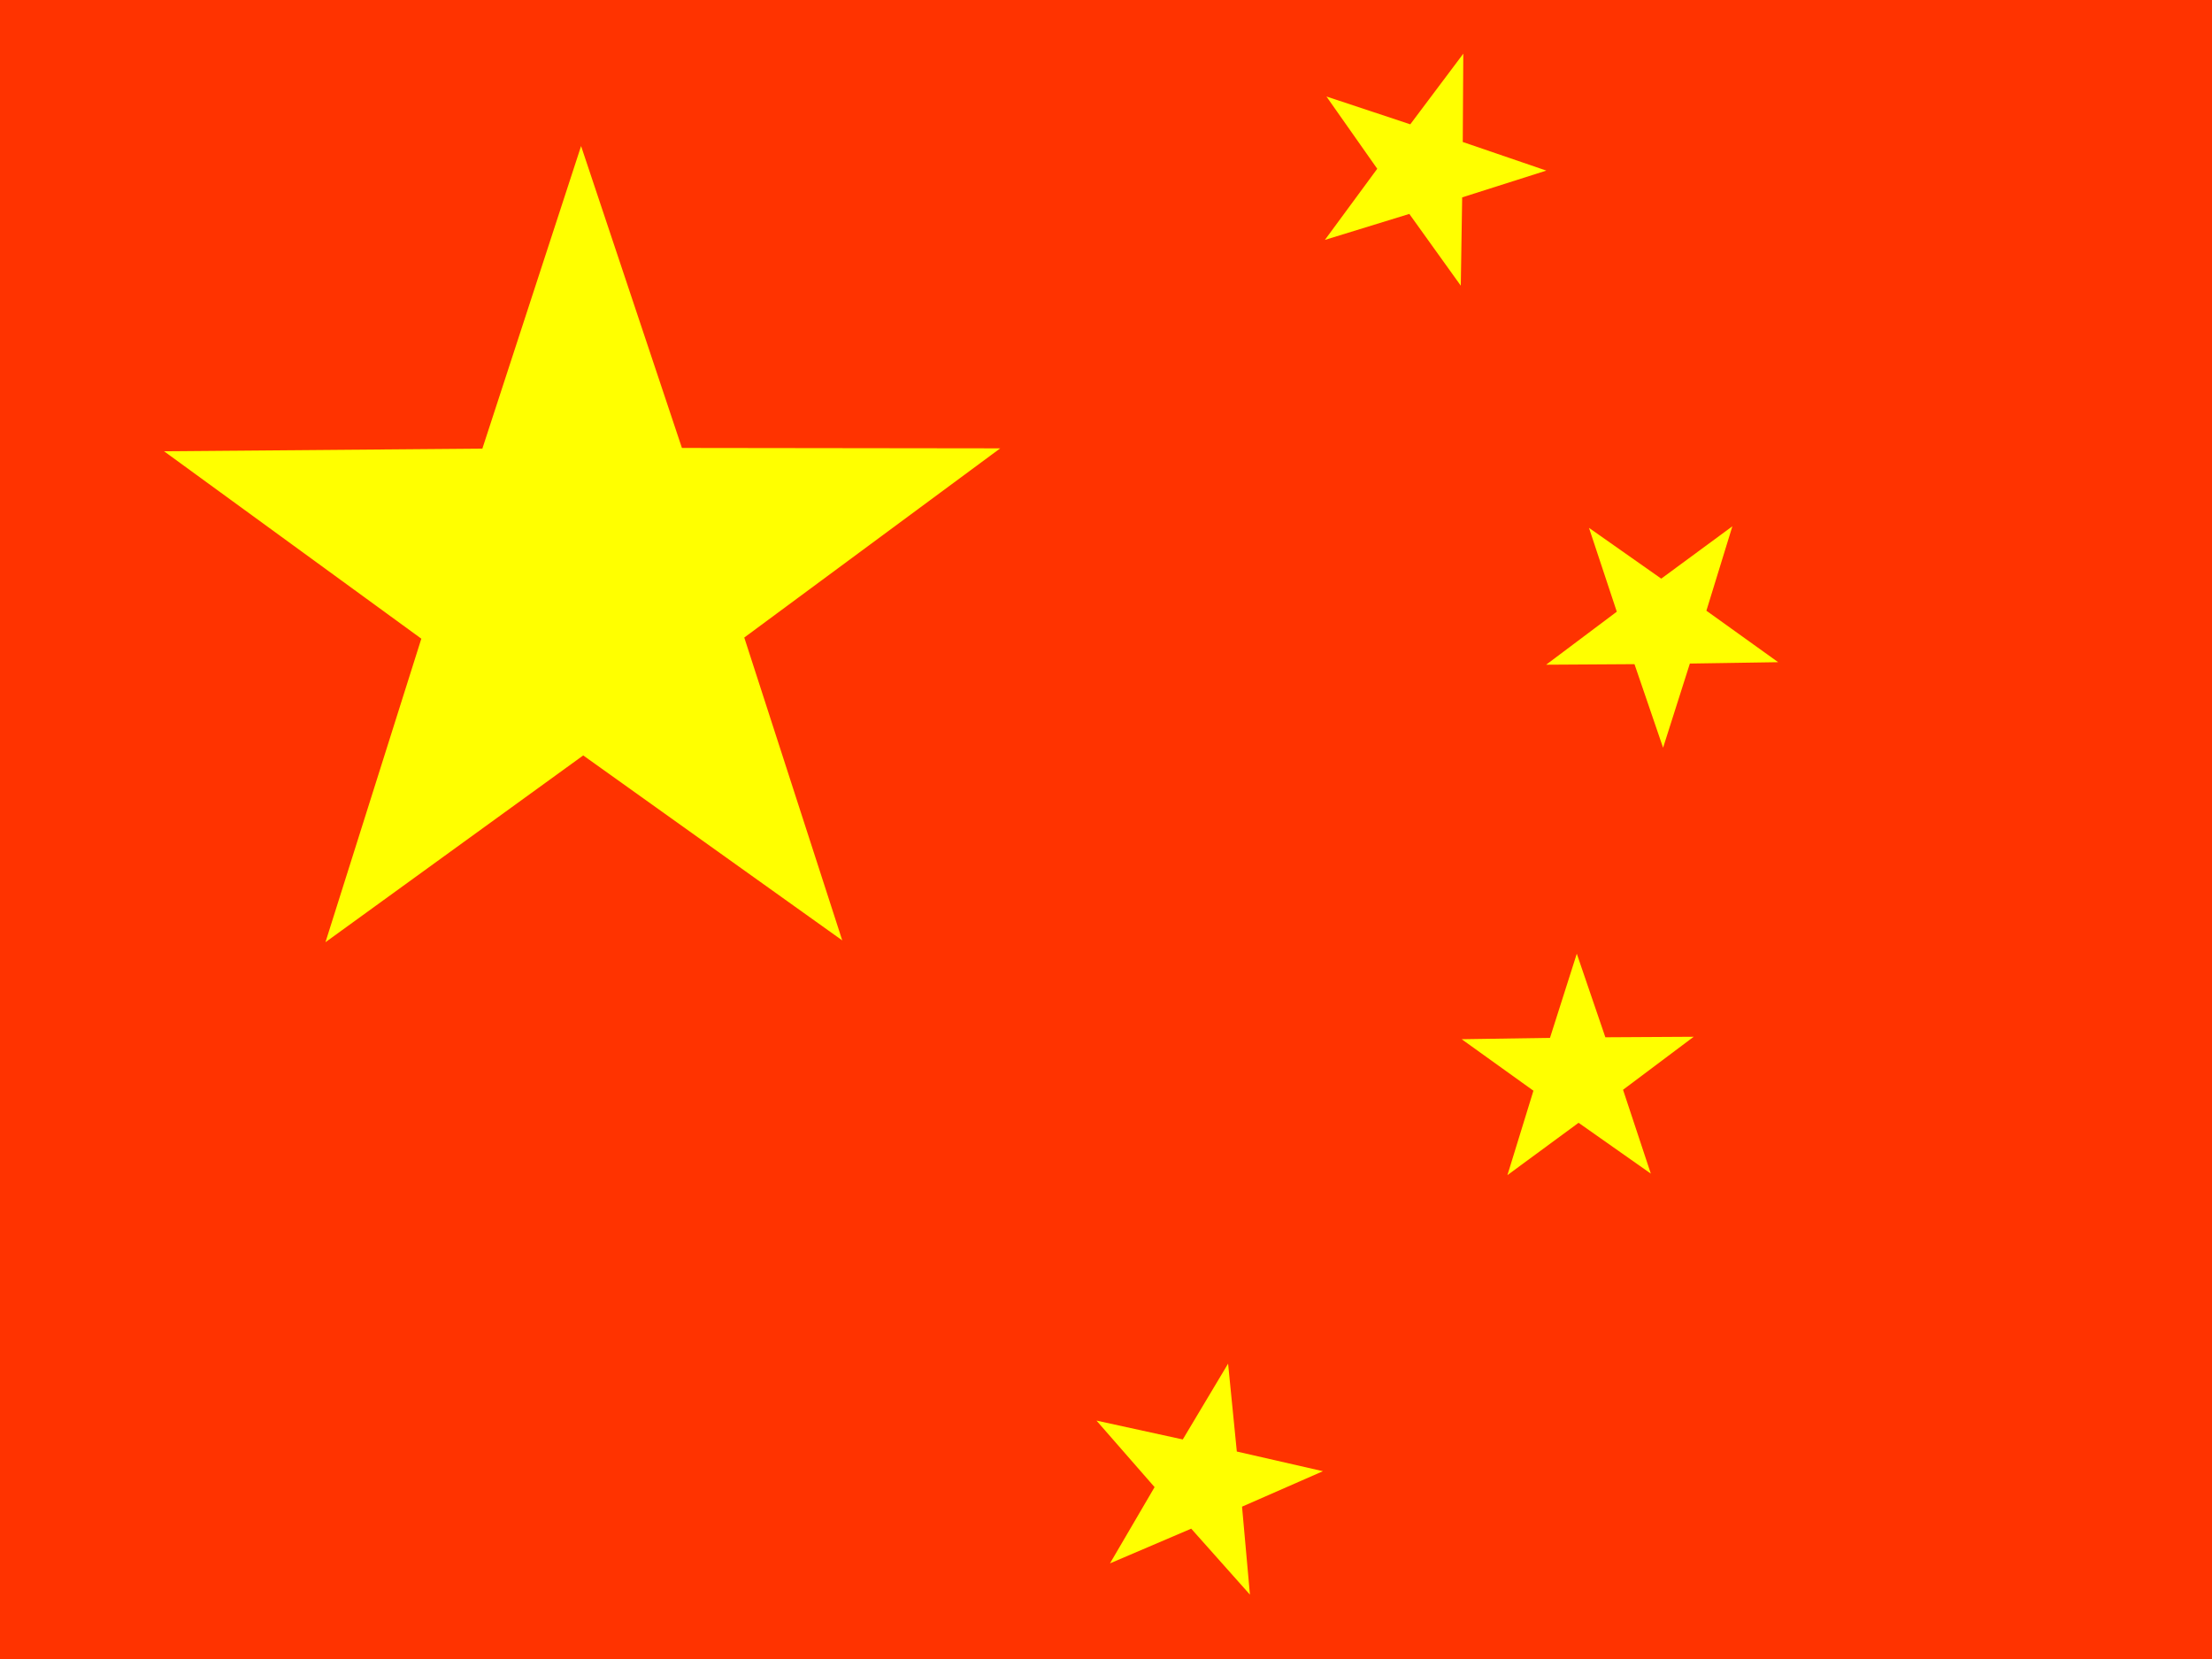
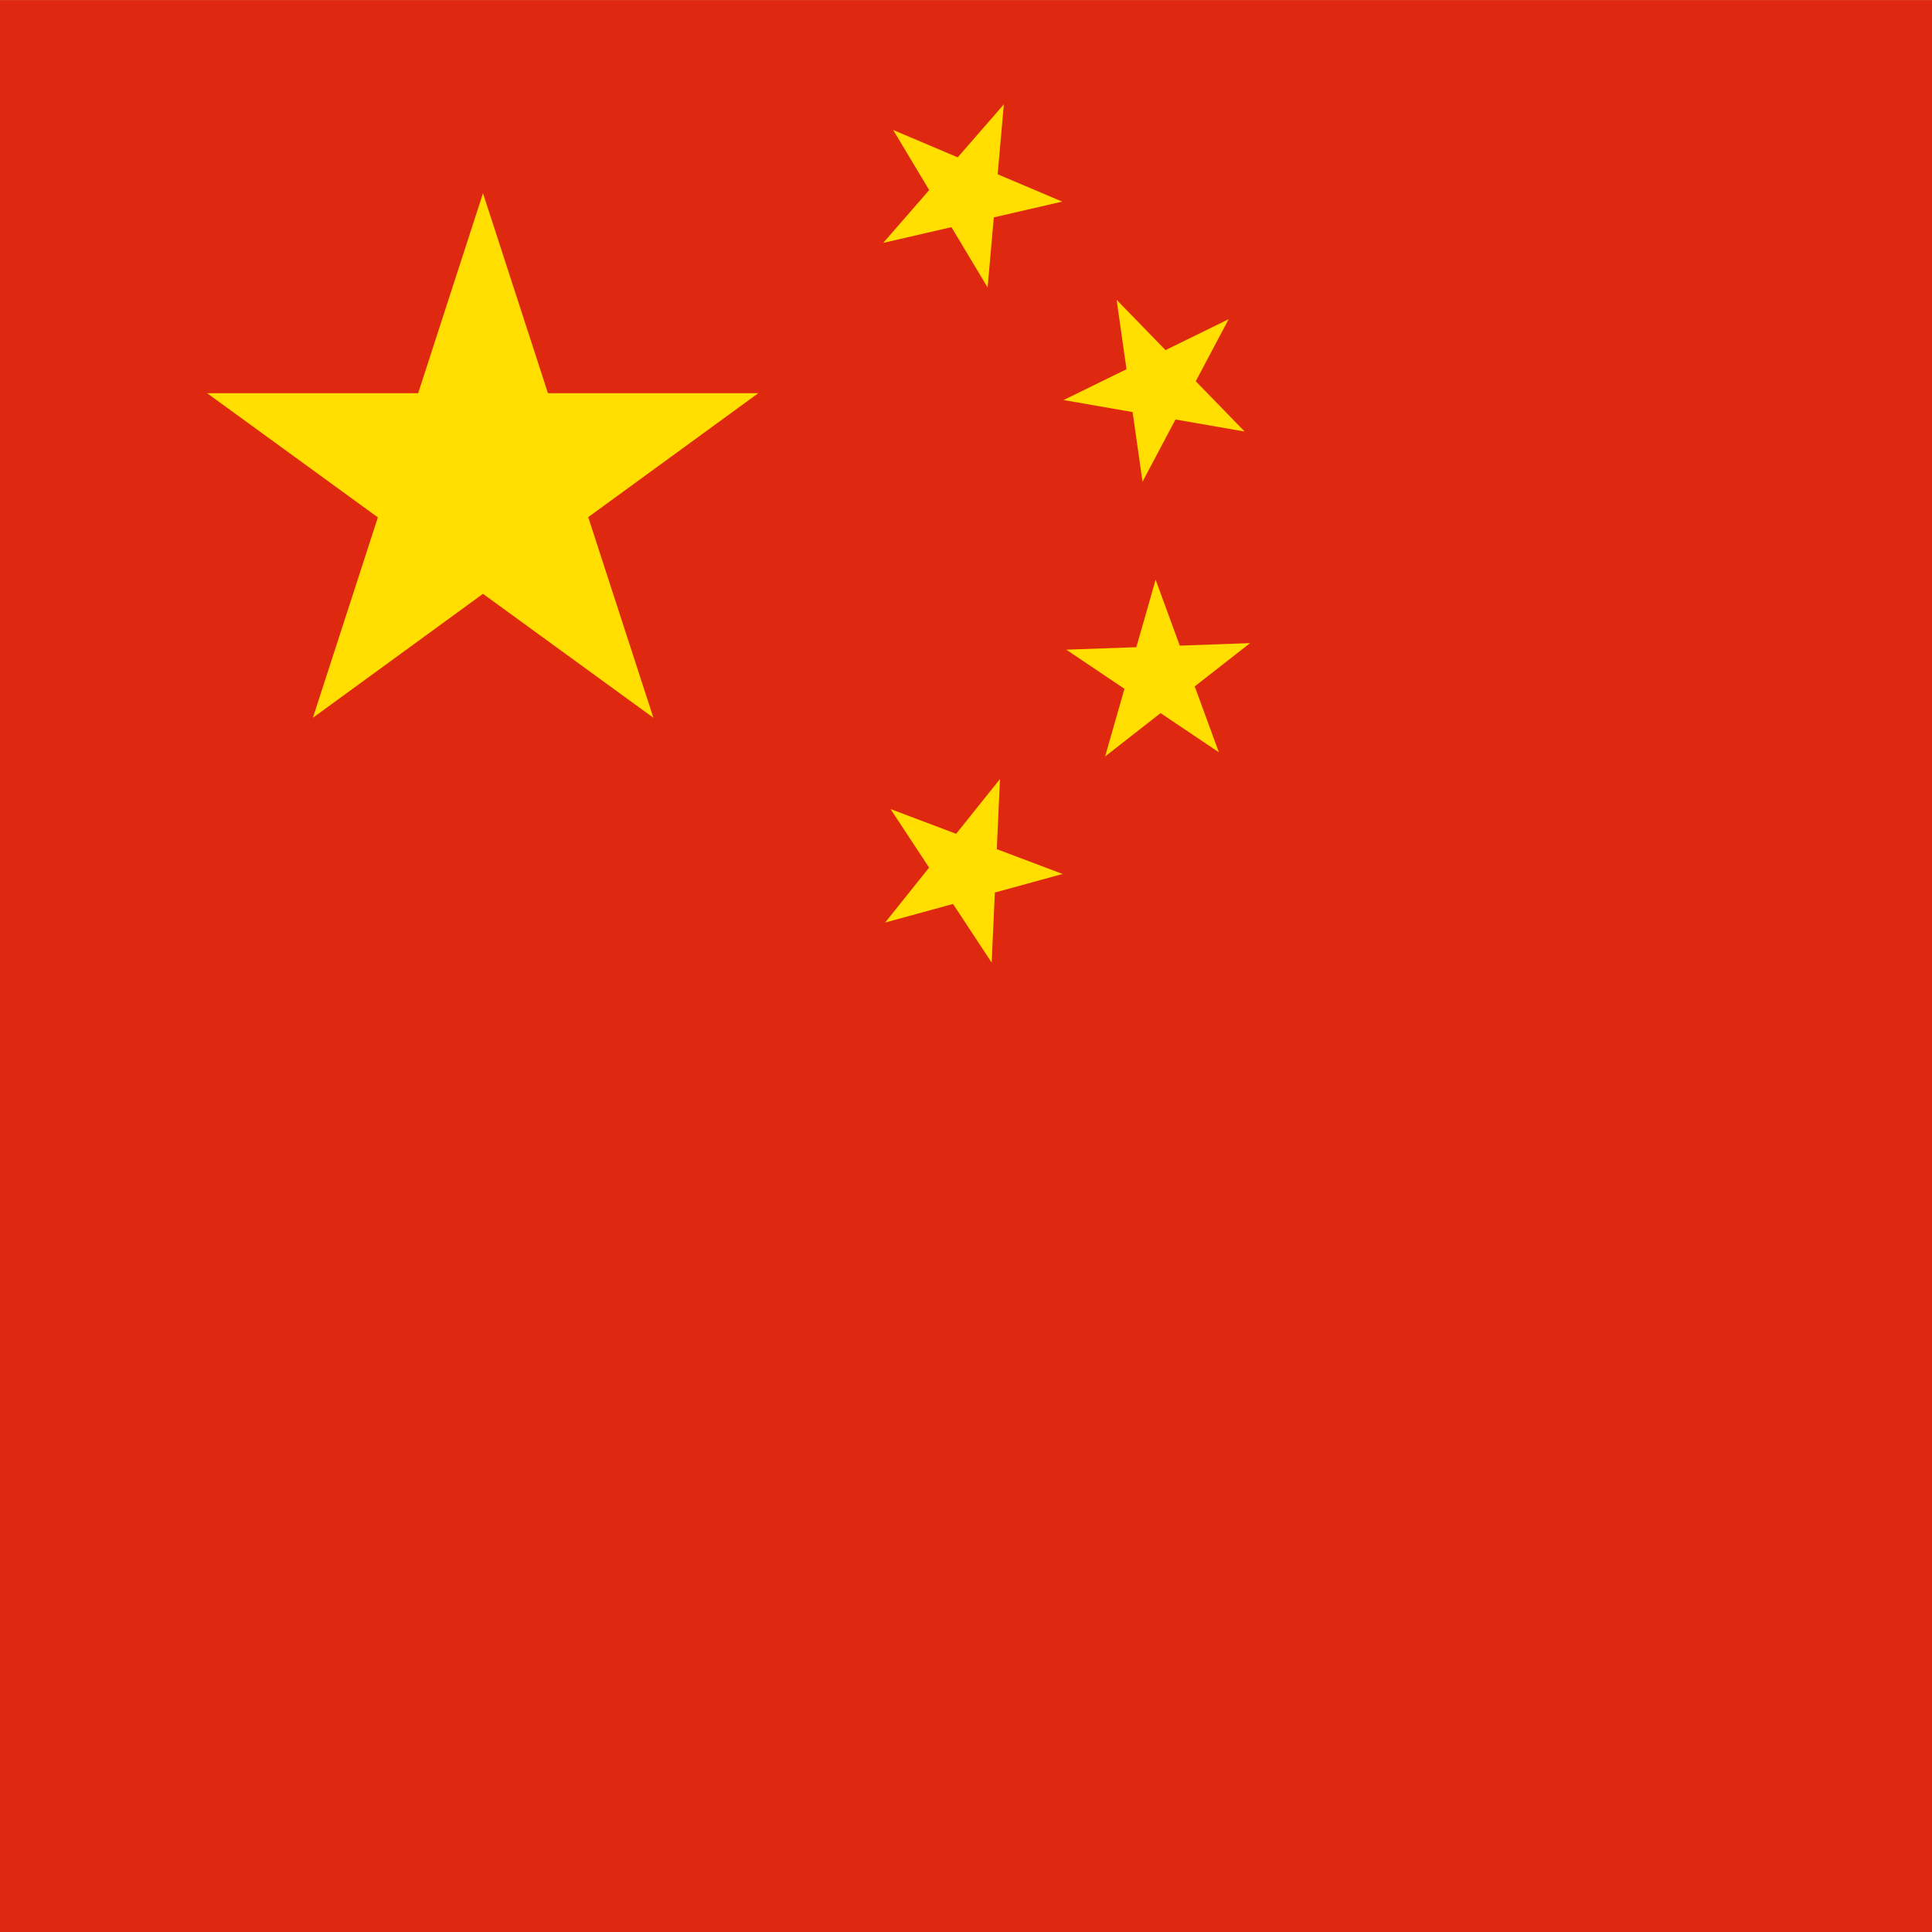
- <svg xmlns="http://www.w3.org/2000/svg" version="1" x="0" y="0" width="640" height="480" id="svg378">
-   <defs id="defs380" />
-   <g id="flag">
-     <rect id="rect149" style="font-size:12px;fill:#ff3300;fill-rule:evenodd;stroke-width:1pt" y="0" x="0" height="480" width="640" />
-     <path id="path139" d="m 243.688,272.084 -74.944,-53.515 -74.577,54.041 27.737,-87.819 -74.44,-54.228 92.096,-0.756 28.565,-87.552 29.177,87.351 92.096,0.115 -74.058,54.739 28.349,87.624 z" style="font-size:12px;fill:#ffff00;fill-rule:evenodd;stroke-width:1pt" />
-     <path id="path138" d="m 422.652,82.658 -14.894,-20.764 -24.425,7.518 15.146,-20.583 -14.698,-20.906 24.257,8.045 15.34,-20.439 -0.156,25.554 24.179,8.274 -24.351,7.748 -0.398,25.552 z" style="font-size:12px;fill:#ffff00;fill-rule:evenodd;stroke-width:1pt" />
-     <path id="path137" d="m 361.645,461.377 -16.99,-19.087 -23.501,10.04 12.903,-22.058 -16.81,-19.249 24.967,5.456 13.11,-21.935 2.527,25.43 24.913,5.691 -23.404,10.26 2.286,25.453 z" style="font-size:12px;fill:#ffff00;fill-rule:evenodd;stroke-width:1pt" />
-     <path id="path136" d="m 481.182,216.341 -8.275,-24.177 -25.556,0.157 20.437,-15.342 -8.046,-24.256 20.907,14.697 20.581,-15.148 -7.517,24.425 20.767,14.894 -25.551,0.398 -7.748,24.353 z" style="font-size:12px;fill:#ffff00;fill-rule:evenodd;stroke-width:1pt" />
-     <path id="path135" d="m 477.632,339.562 -20.9,-14.703 -20.588,15.141 7.525,-24.422 -20.762,-14.901 25.553,-0.39 7.755,-24.35 8.267,24.181 25.555,-0.148 -20.442,15.334 8.038,24.258 z" style="font-size:12px;fill:#ffff00;fill-rule:evenodd;stroke-width:1pt" />
+ <svg xmlns="http://www.w3.org/2000/svg" xmlns:xlink="http://www.w3.org/1999/xlink" width="512" height="512" viewBox="-5 -5 10.24 10.24">
+   <defs>
+     <path id="b" fill="#ffde00" d="M.95-.31L-.587.81 0-1 .588.81-.952-.31z" />
+     <clipPath>
+       <path d="M-5-15.4h26.667v20H-5z" />
+     </clipPath>
+     <clipPath id="a">
+       <path d="M-5-15.4h20v20H-5z" />
+     </clipPath>
+   </defs>
+   <g transform="matrix(.512 0 0 .512 -2.44 2.885)" clip-path="url(#a)">
+     <path fill="#de2910" d="M-5-15.4h30v20H-5z" />
+     <use height="20" width="30" transform="matrix(3 0 0 3 0 -10.4)" xlink:href="#b" />
+     <use height="20" width="30" transform="matrix(-.514 -.857 .857 -.514 5 -13.4)" xlink:href="#b" />
+     <use height="20" width="30" transform="matrix(-.141 -.99 .99 -.141 7 -11.4)" xlink:href="#b" />
+     <use height="20" width="30" transform="matrix(.275 -.962 .962 .275 7 -8.4)" xlink:href="#b" />
+     <use height="20" width="30" transform="matrix(.625 -.781 .781 .625 5 -6.4)" xlink:href="#b" />
  </g>
</svg>
